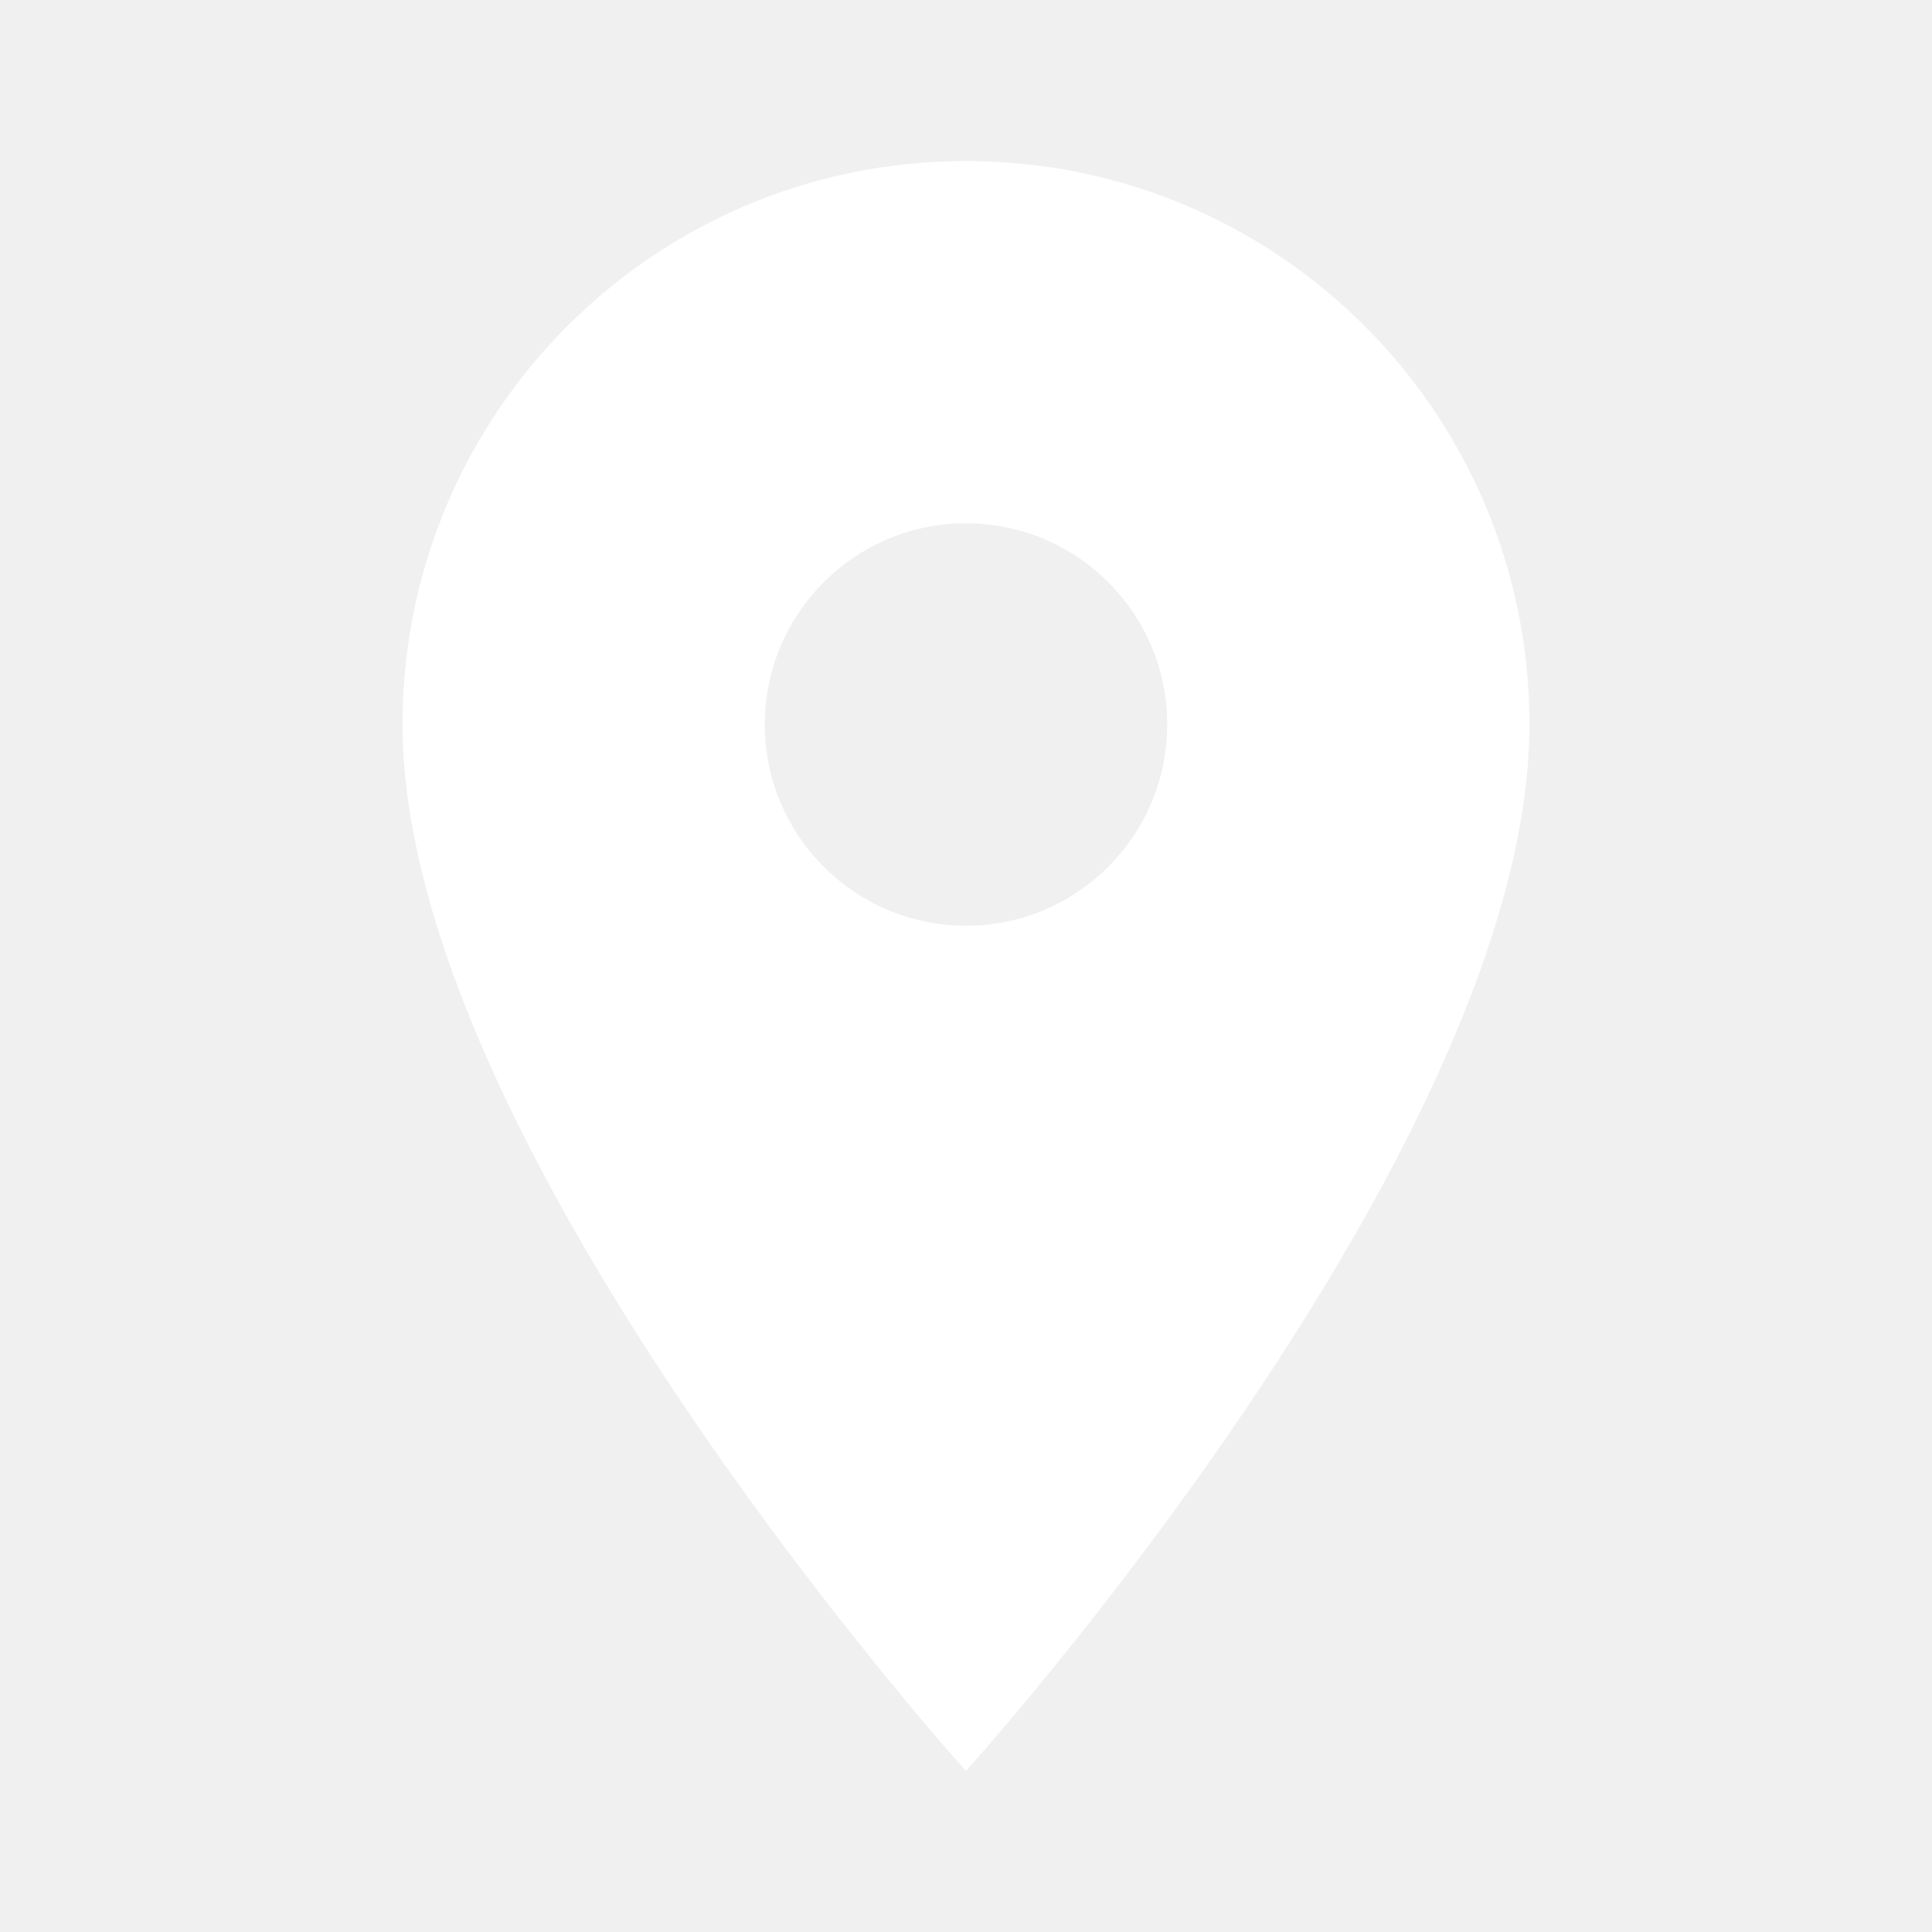
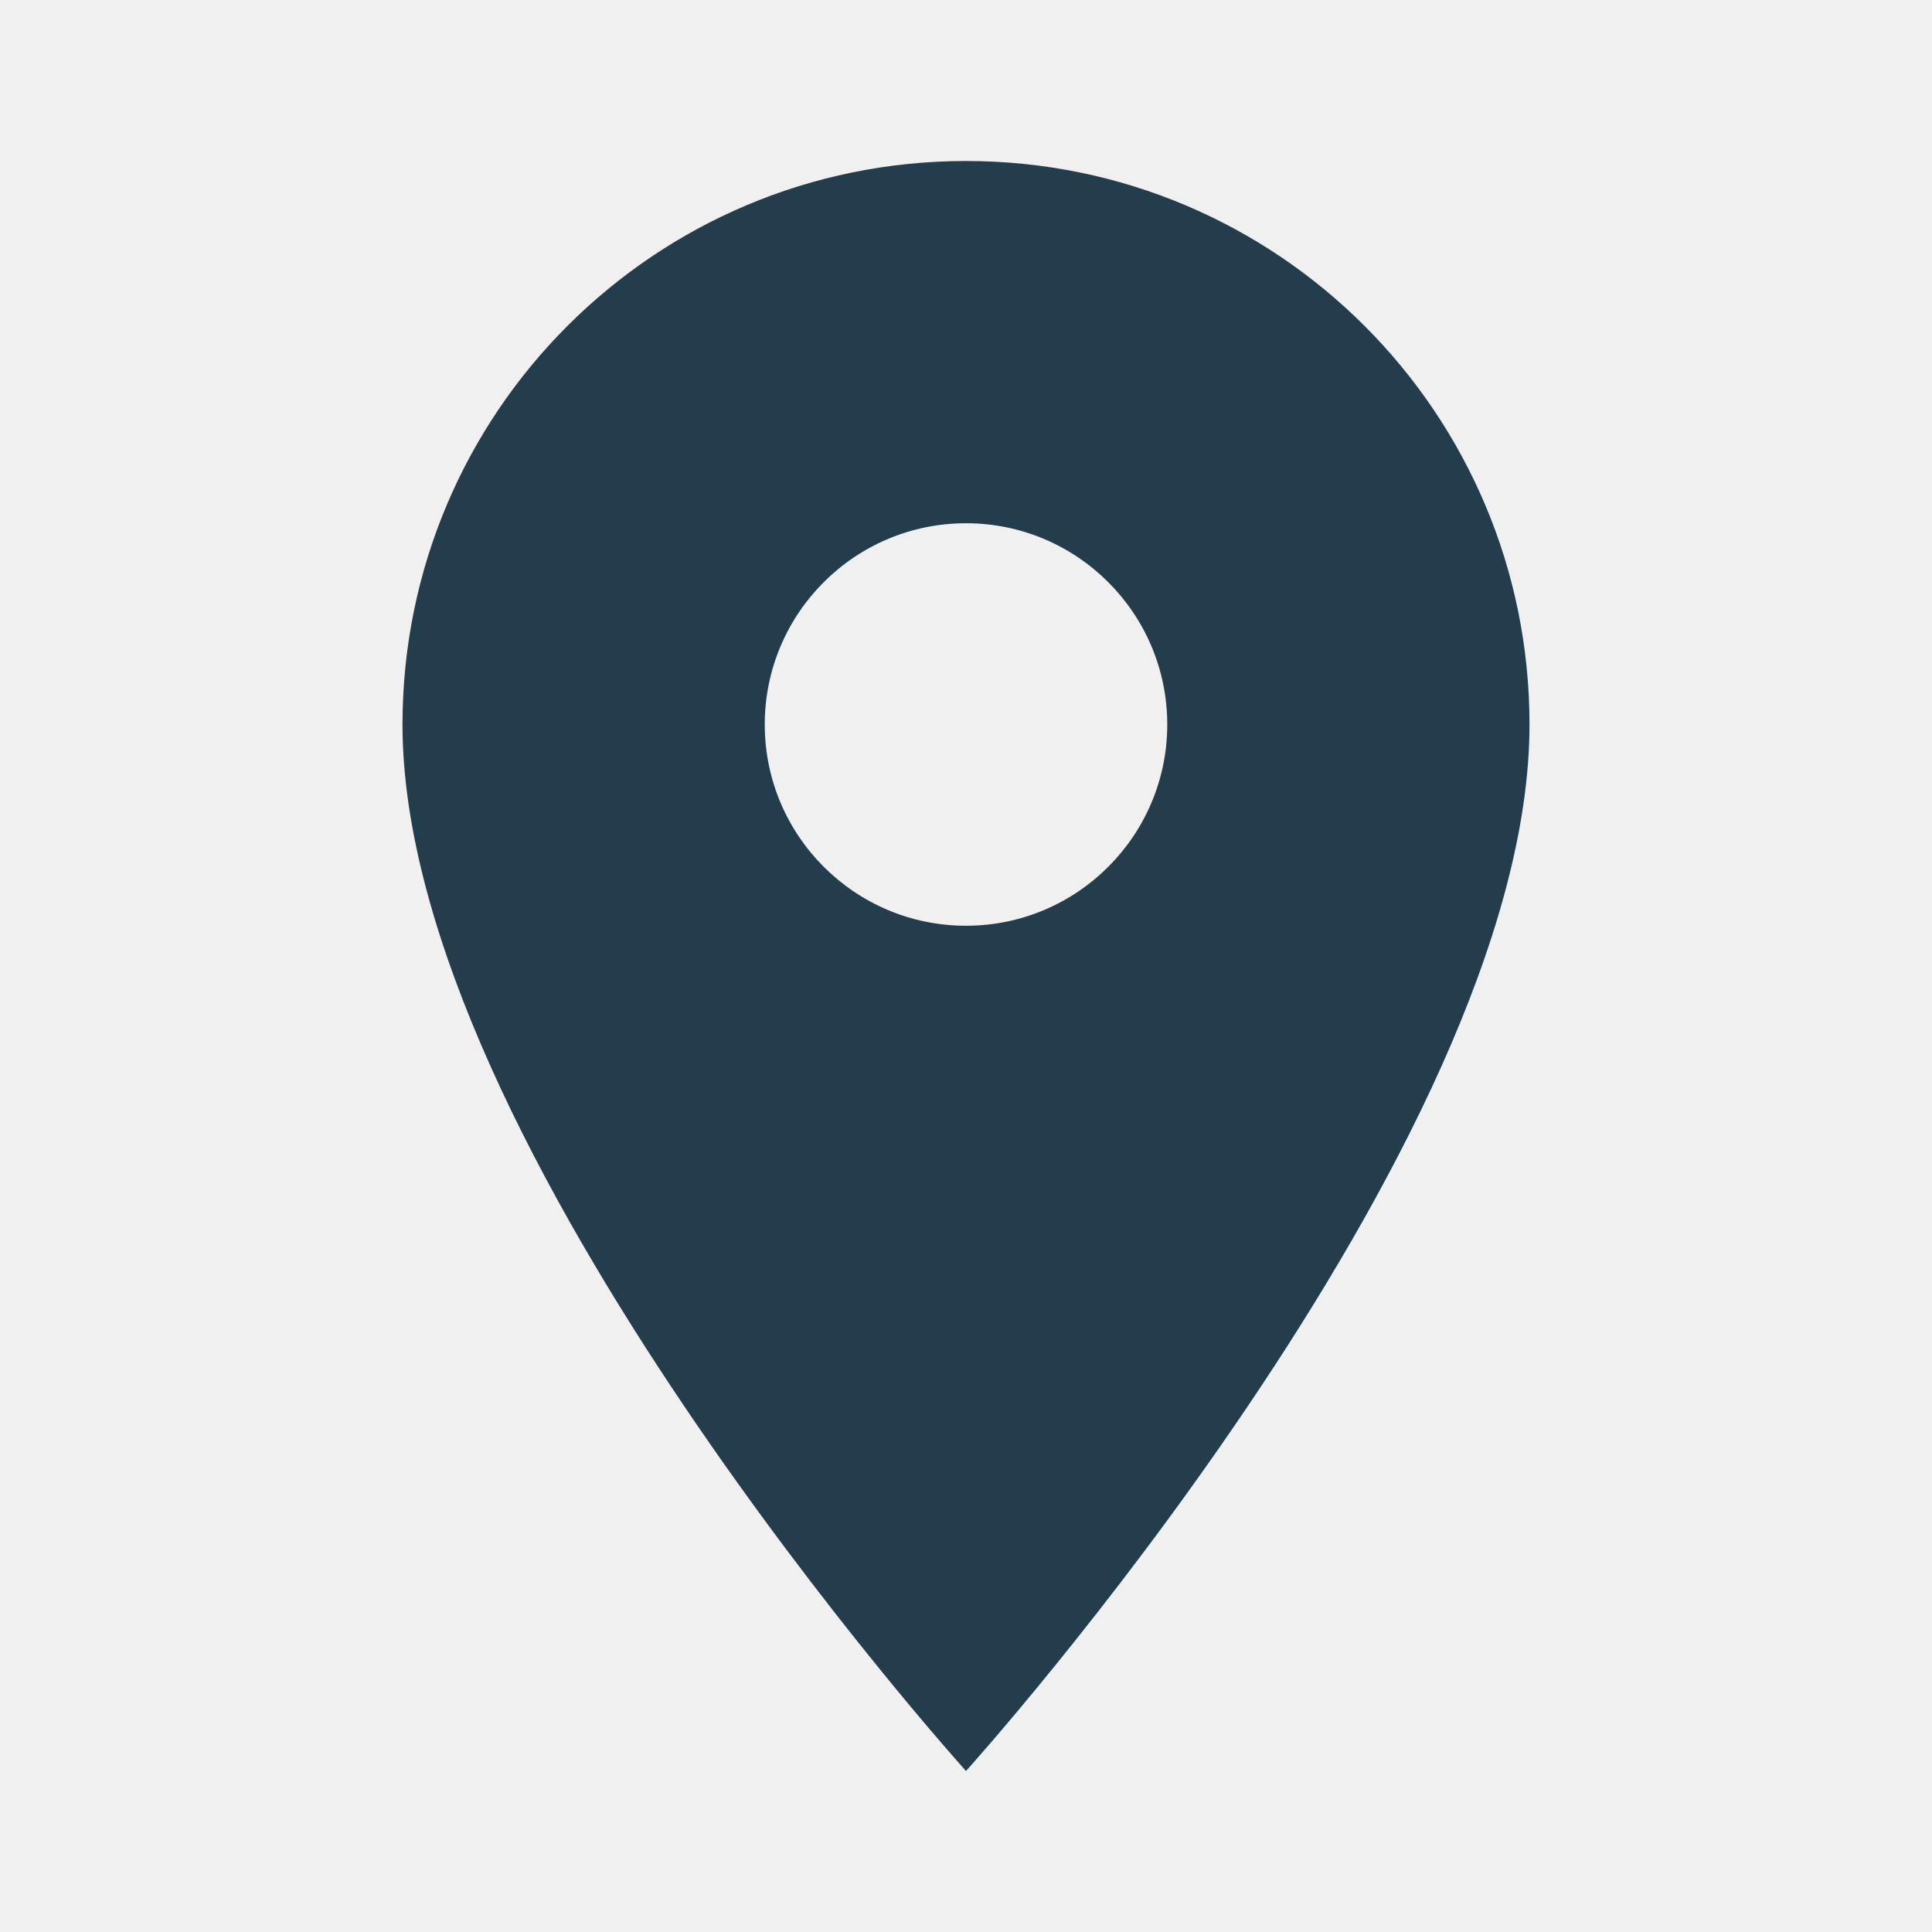
- <svg xmlns="http://www.w3.org/2000/svg" width="20" height="20" viewBox="0 0 20 20" fill="none">
-   <path d="M10 1.667C6.775 1.667 4.167 4.275 4.167 7.5C4.167 11.875 10 18.333 10 18.333C10 18.333 15.833 11.875 15.833 7.5C15.833 4.275 13.225 1.667 10 1.667ZM10 9.583C8.85 9.583 7.917 8.65 7.917 7.5C7.917 6.35 8.85 5.417 10 5.417C11.15 5.417 12.083 6.35 12.083 7.5C12.083 8.65 11.15 9.583 10 9.583Z" fill="white" />
+ <svg xmlns="http://www.w3.org/2000/svg" width="48" height="48" viewBox="0 0 48 48" fill="none">
+   <path d="M24 4C16.26 4 10 10.26 10 18C10 28.5 24 44 24 44C24 44 38 28.5 38 18C38 10.26 31.74 4 24 4ZM24 23C21.24 23 19 20.76 19 18C19 15.24 21.24 13 24 13C26.76 13 29 15.24 29 18C29 20.76 26.76 23 24 23Z" fill="#233D4D" />
</svg>
